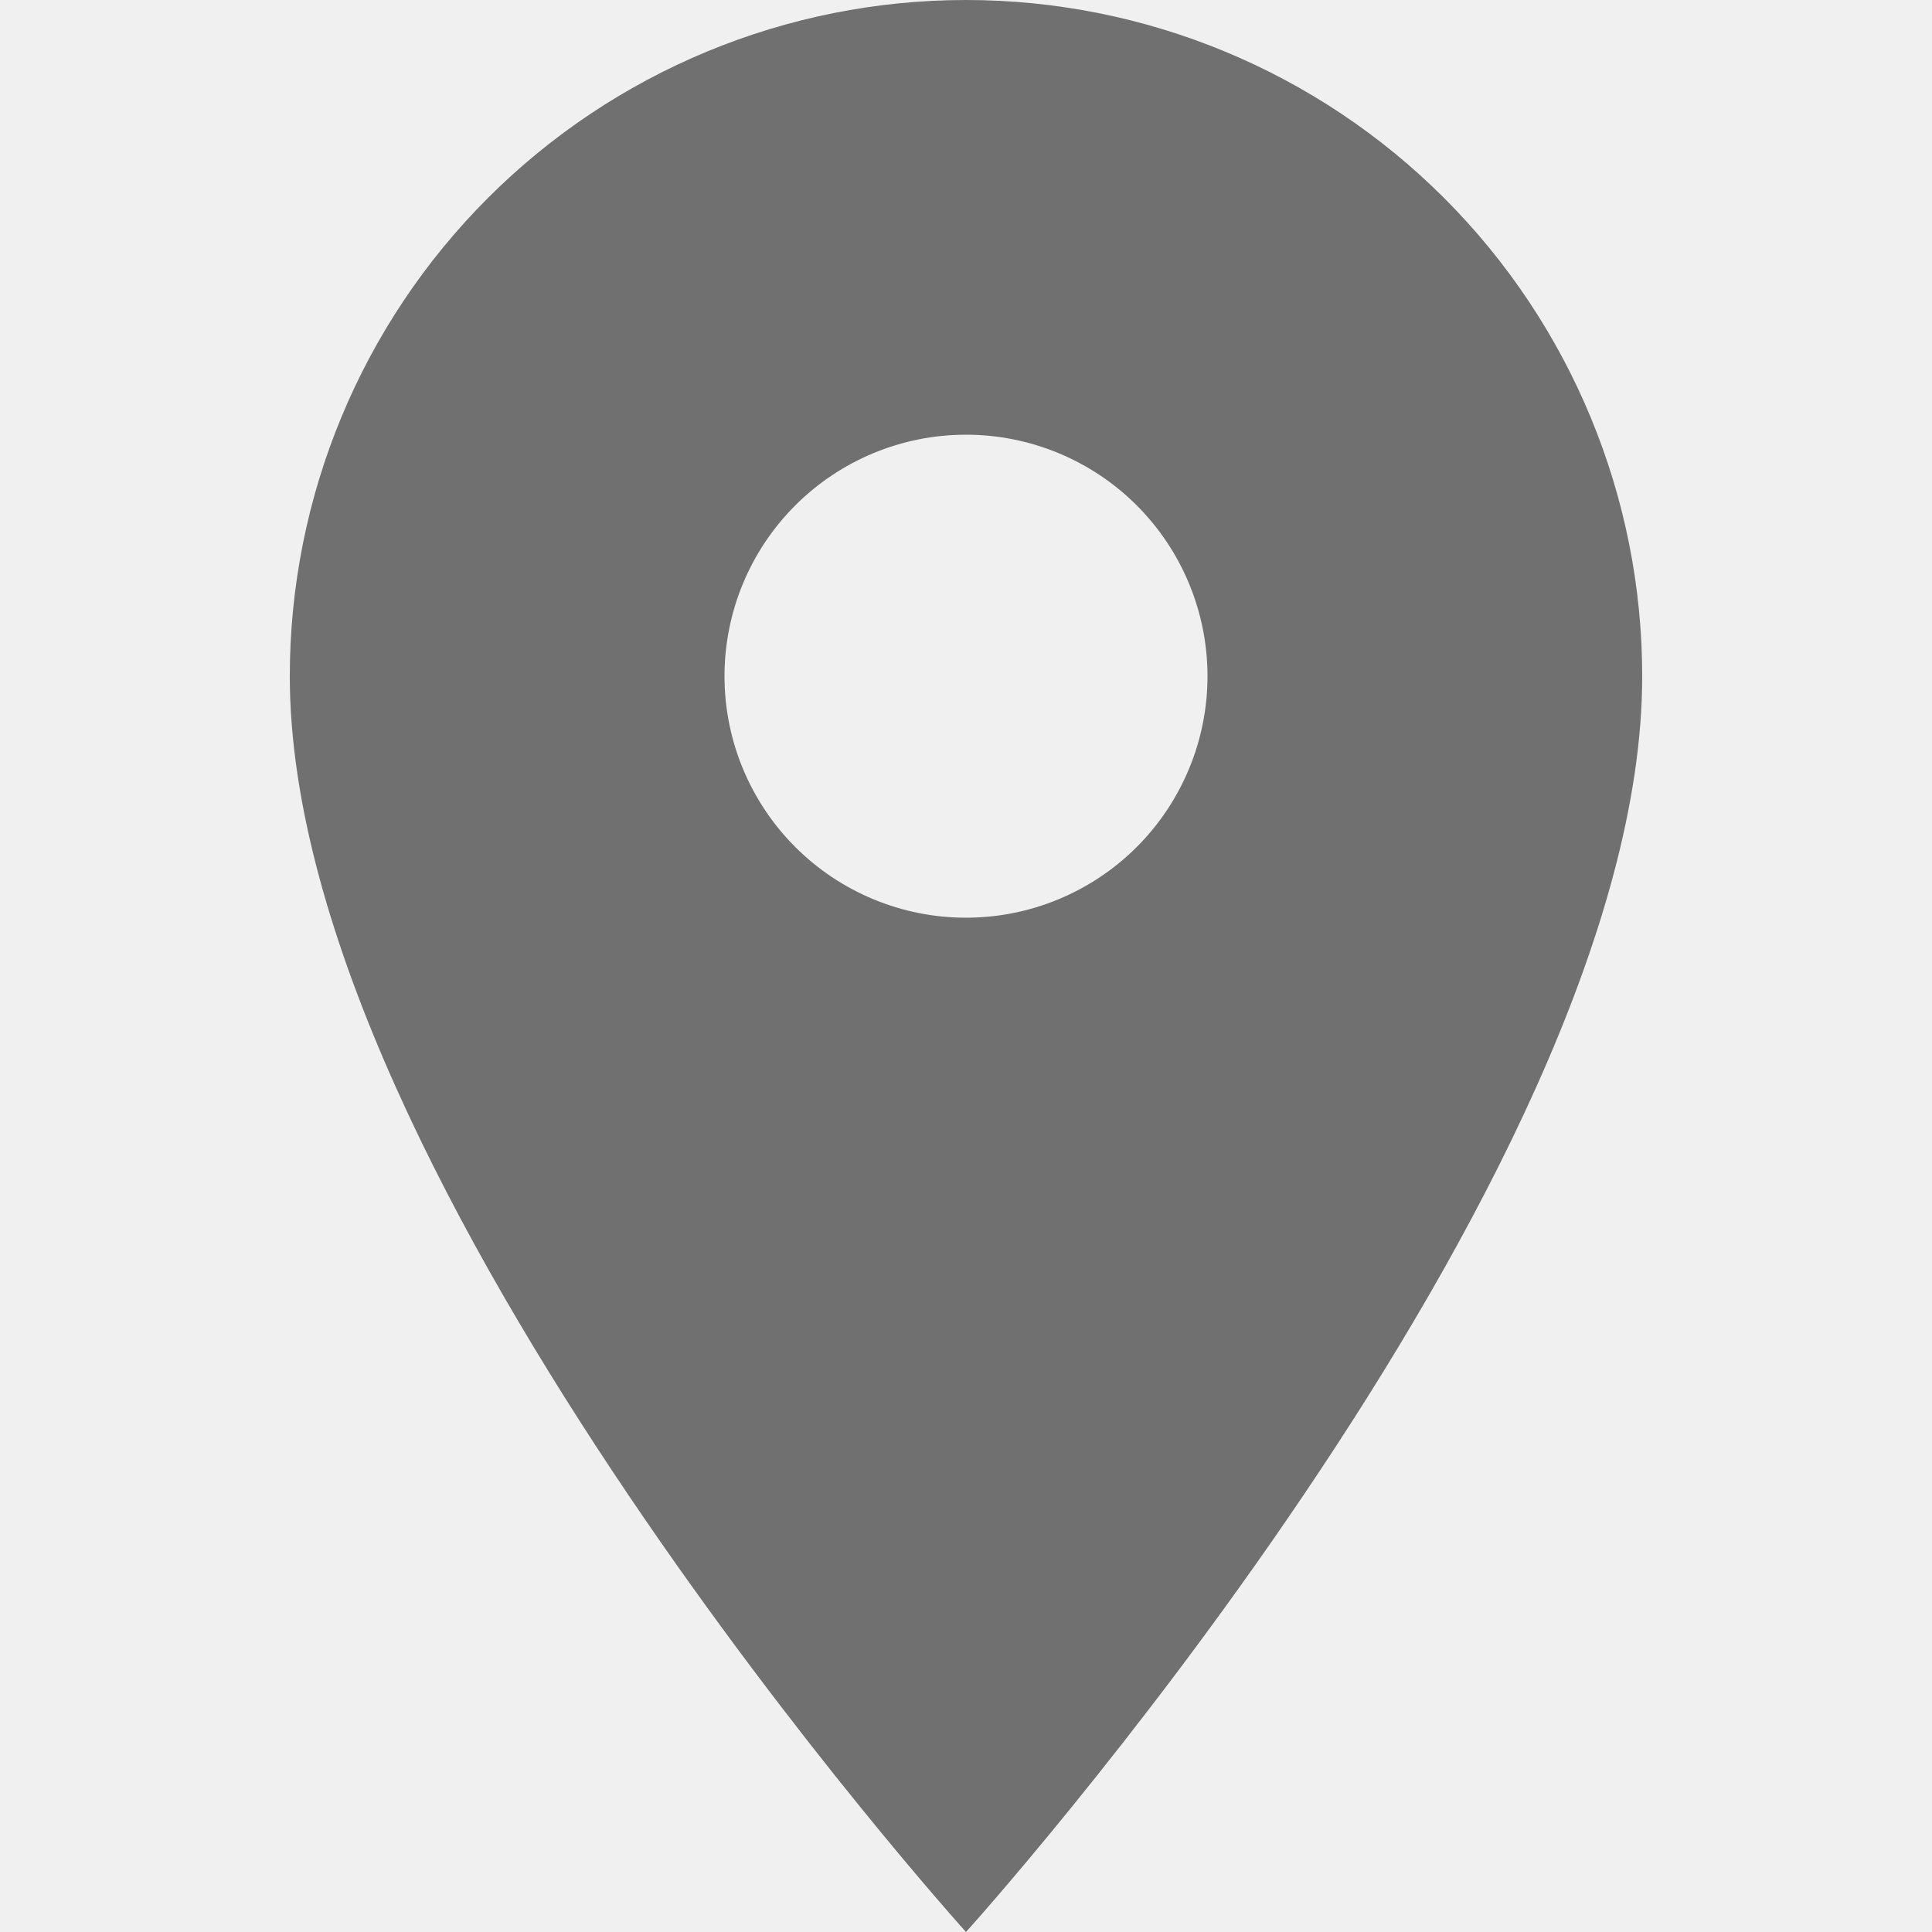
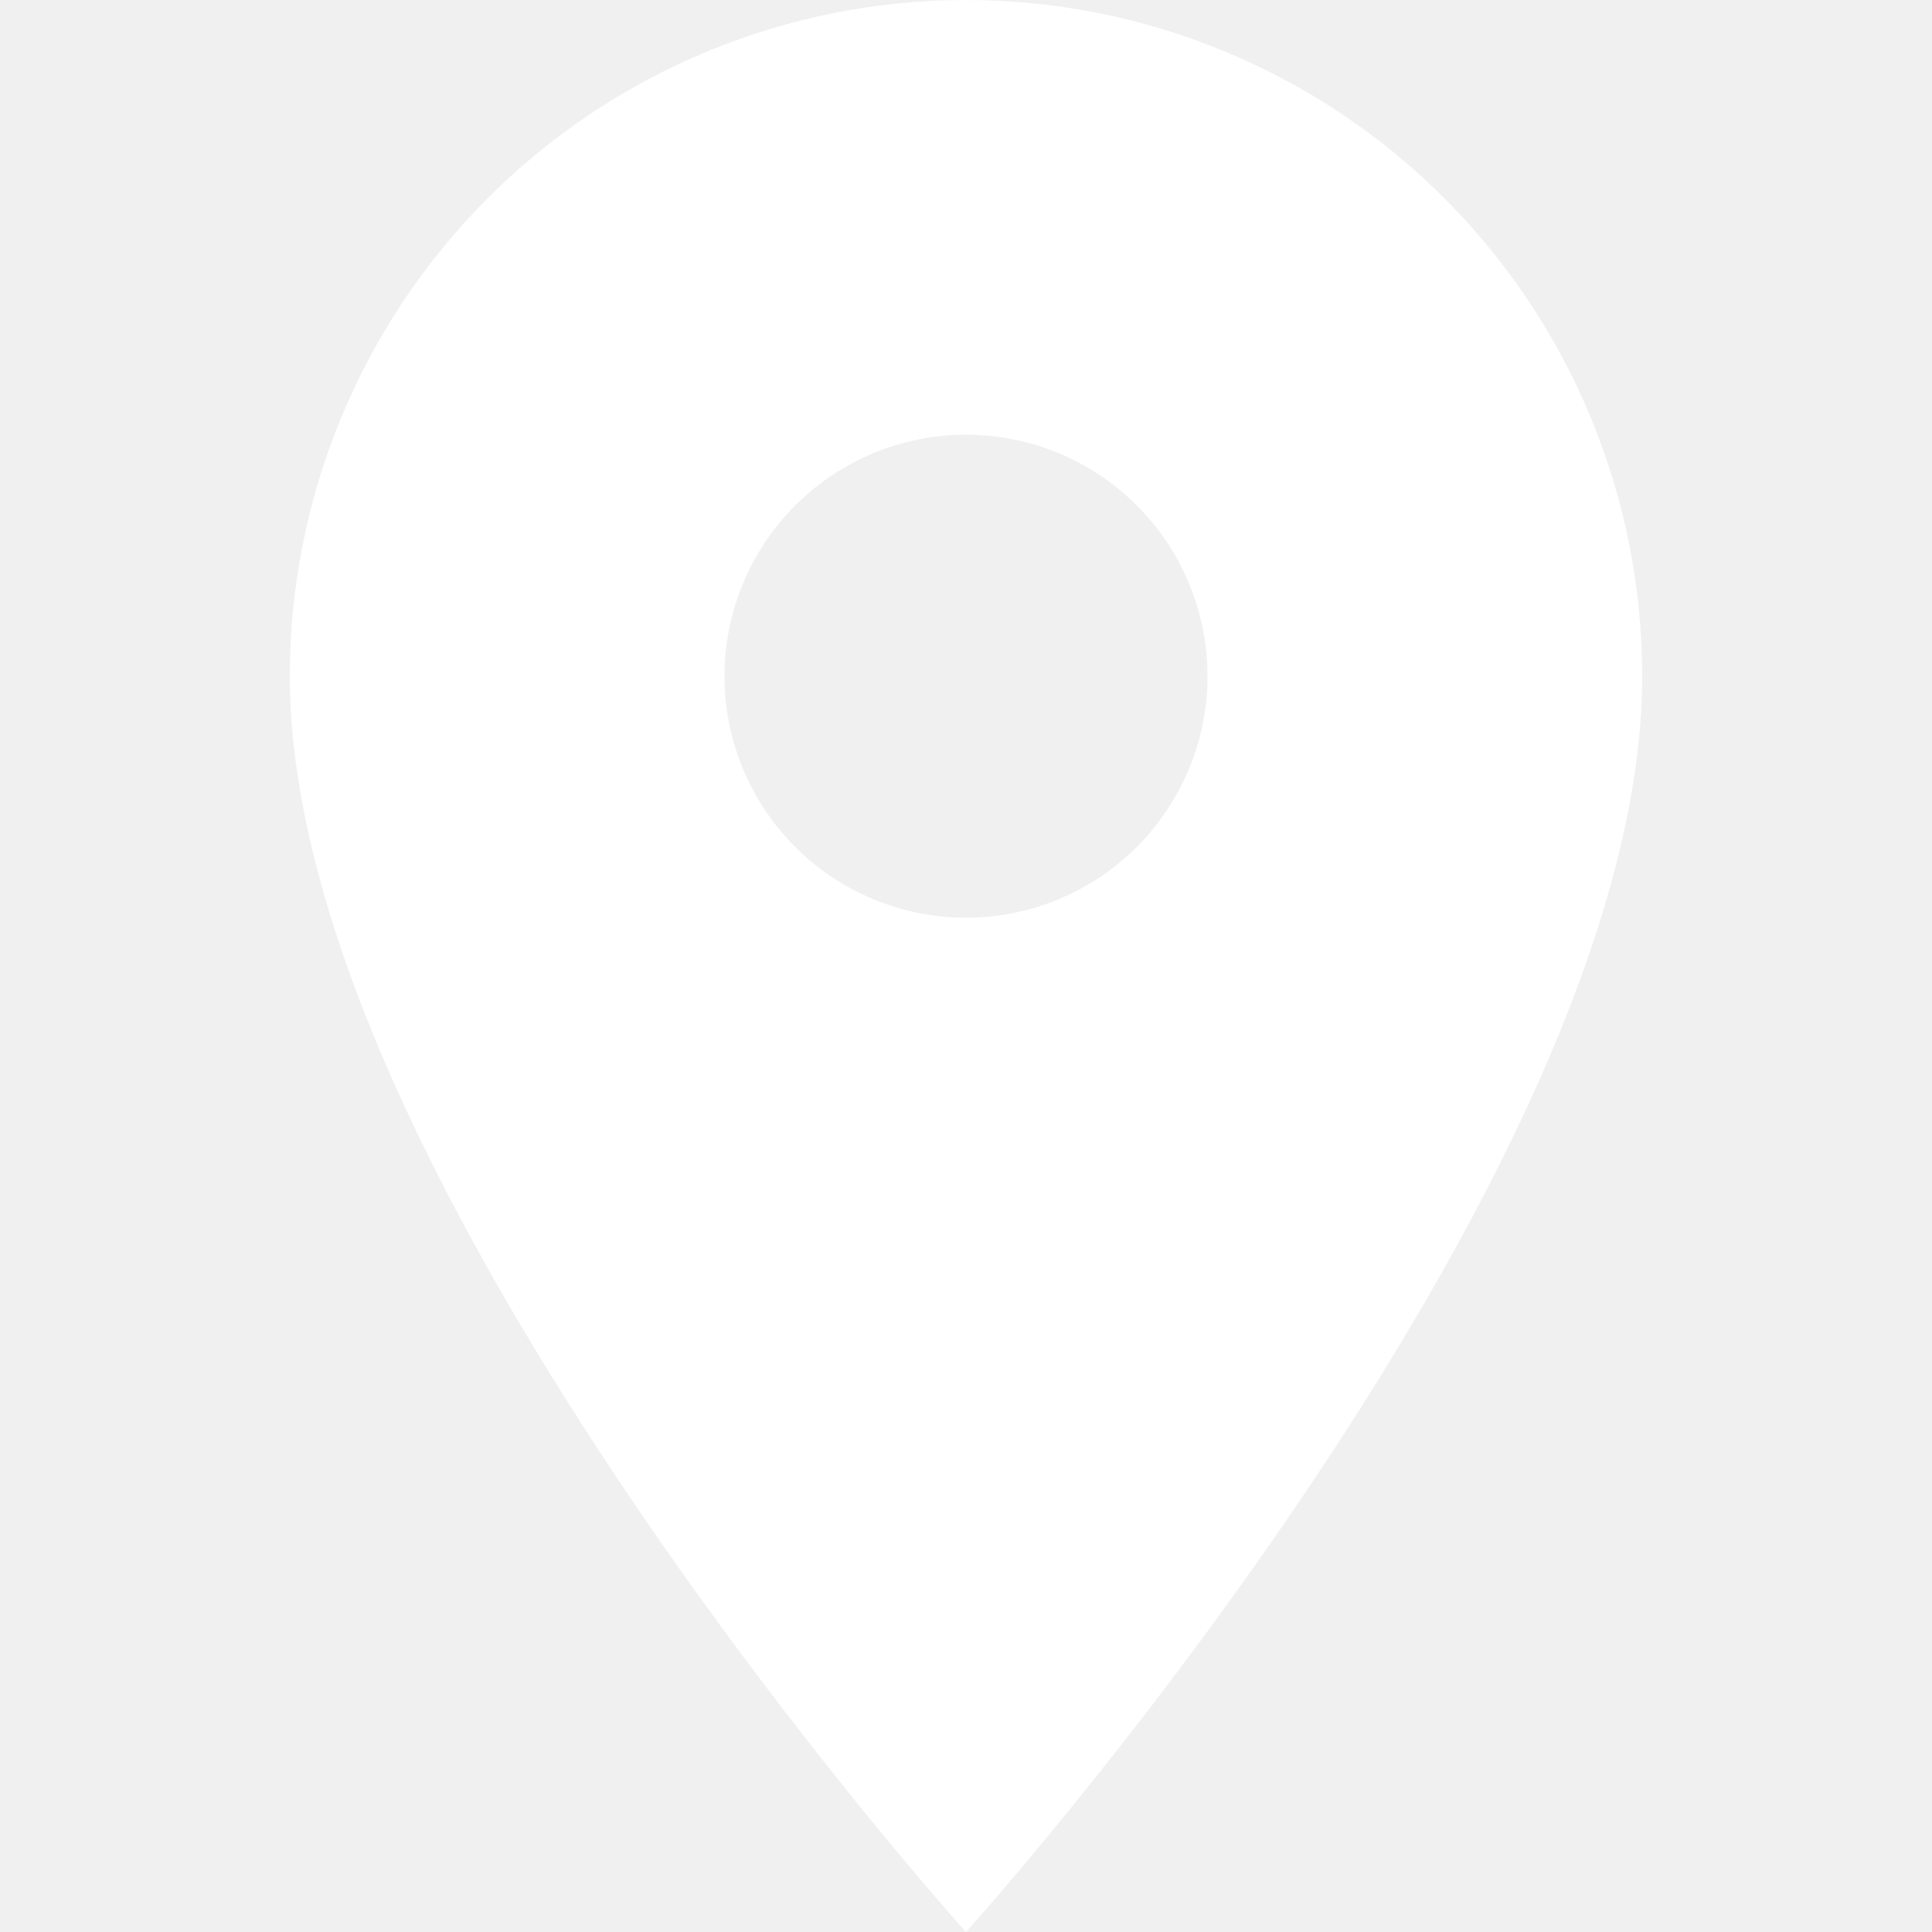
<svg xmlns="http://www.w3.org/2000/svg" width="100" height="100" viewBox="0 0 100 100" fill="none">
-   <path d="M50 47.5C46.685 47.5 43.505 46.183 41.161 43.839C38.817 41.495 37.5 38.315 37.5 35C37.5 31.685 38.817 28.505 41.161 26.161C43.505 23.817 46.685 22.5 50 22.5C53.315 22.5 56.495 23.817 58.839 26.161C61.183 28.505 62.5 31.685 62.5 35C62.5 36.642 62.177 38.267 61.548 39.783C60.92 41.3 60 42.678 58.839 43.839C57.678 45 56.3 45.92 54.783 46.548C53.267 47.177 51.642 47.5 50 47.5ZM50 0C40.717 0 31.815 3.687 25.251 10.251C18.688 16.815 15 25.717 15 35C15 61.25 50 100 50 100C50 100 85 61.25 85 35C85 25.717 81.312 16.815 74.749 10.251C68.185 3.687 59.283 0 50 0Z" fill="#707070" />
+   <path d="M50 47.5C46.685 47.5 43.505 46.183 41.161 43.839C38.817 41.495 37.5 38.315 37.5 35C37.5 31.685 38.817 28.505 41.161 26.161C43.505 23.817 46.685 22.5 50 22.5C53.315 22.5 56.495 23.817 58.839 26.161C61.183 28.505 62.5 31.685 62.5 35C62.5 36.642 62.177 38.267 61.548 39.783C60.92 41.3 60 42.678 58.839 43.839C57.678 45 56.3 45.92 54.783 46.548C53.267 47.177 51.642 47.5 50 47.5ZM50 0C40.717 0 31.815 3.687 25.251 10.251C18.688 16.815 15 25.717 15 35C15 61.25 50 100 50 100C50 100 85 61.25 85 35C85 25.717 81.312 16.815 74.749 10.251C68.185 3.687 59.283 0 50 0Z" fill="#fff" />
</svg>
